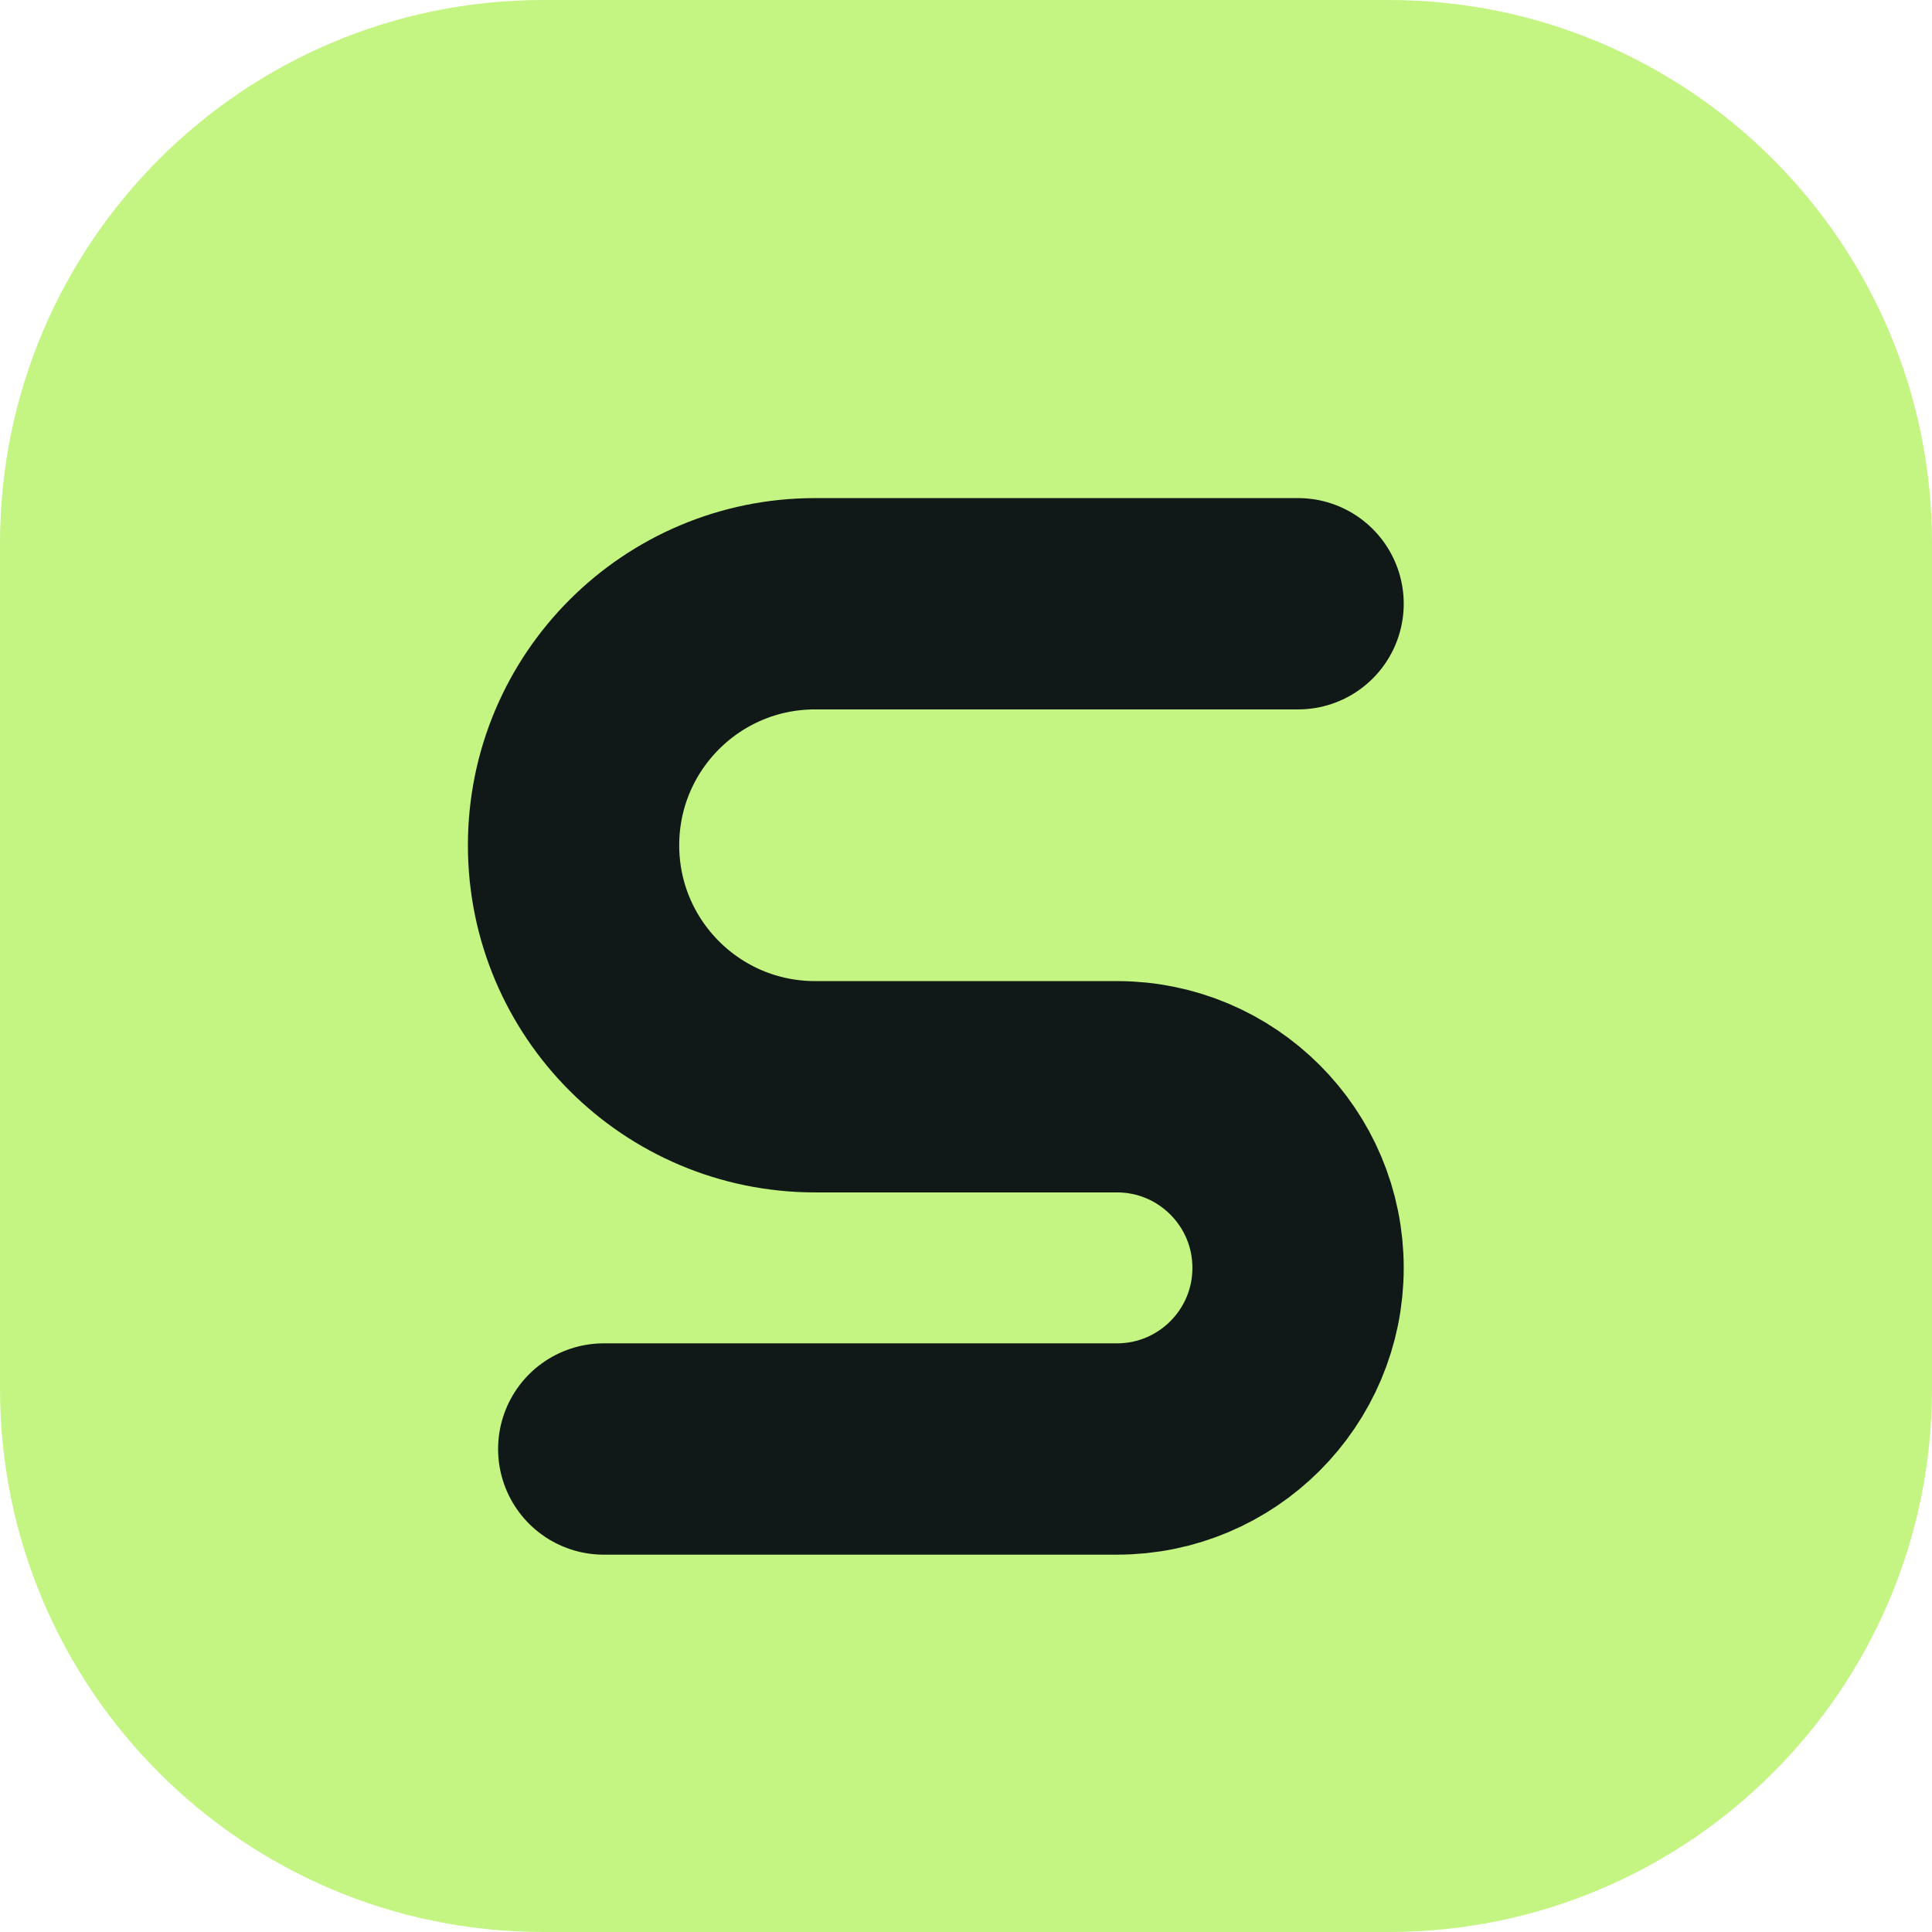
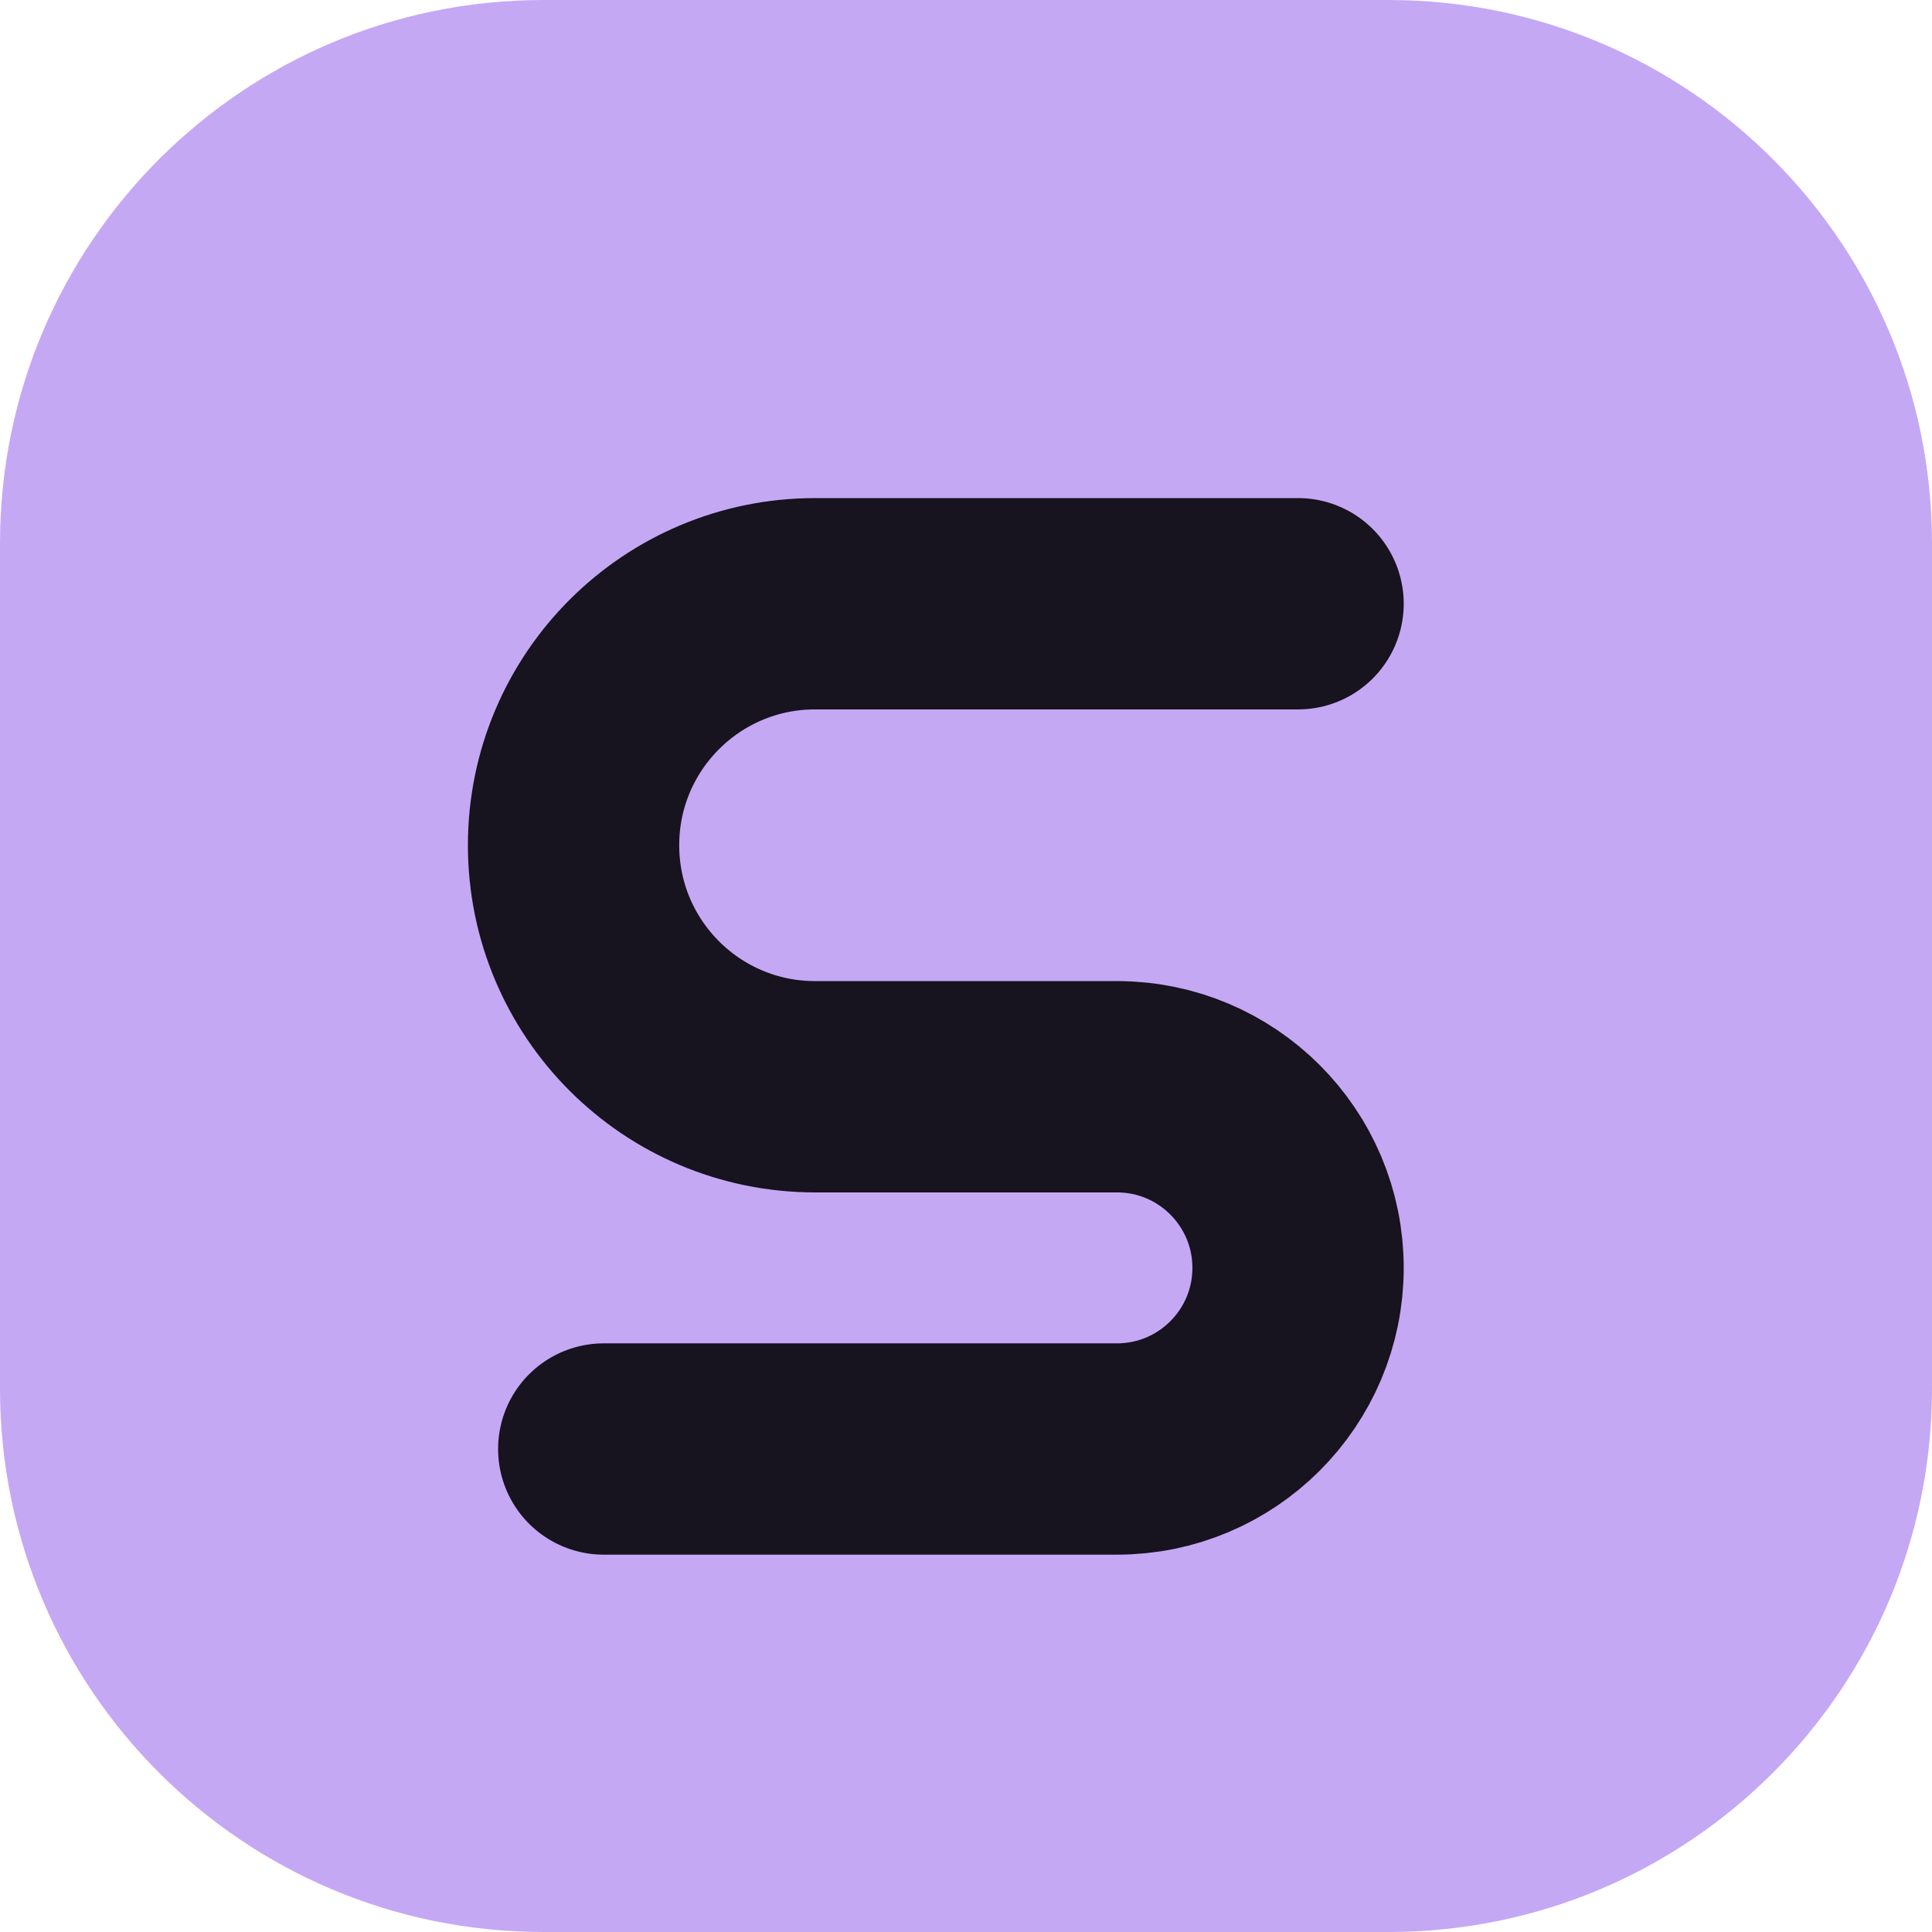
<svg xmlns="http://www.w3.org/2000/svg" viewBox="0 0 64 64">
-   <rect width="64" height="64" rx="18" fill="#c4f482" />
-   <path d="M43 20H27a8 8 0 0 0 0 16h10a6 6 0 0 1 0 12H20" fill="none" stroke="#101917" stroke-width="7" stroke-linecap="round" />
+   <rect width="64" height="64" rx="18" fill="#c5a8f4" />
+   <path d="M43 20H27a8 8 0 0 0 0 16h10a6 6 0 0 1 0 12H20" fill="none" stroke="#17131f" stroke-width="7" stroke-linecap="round" />
</svg>
